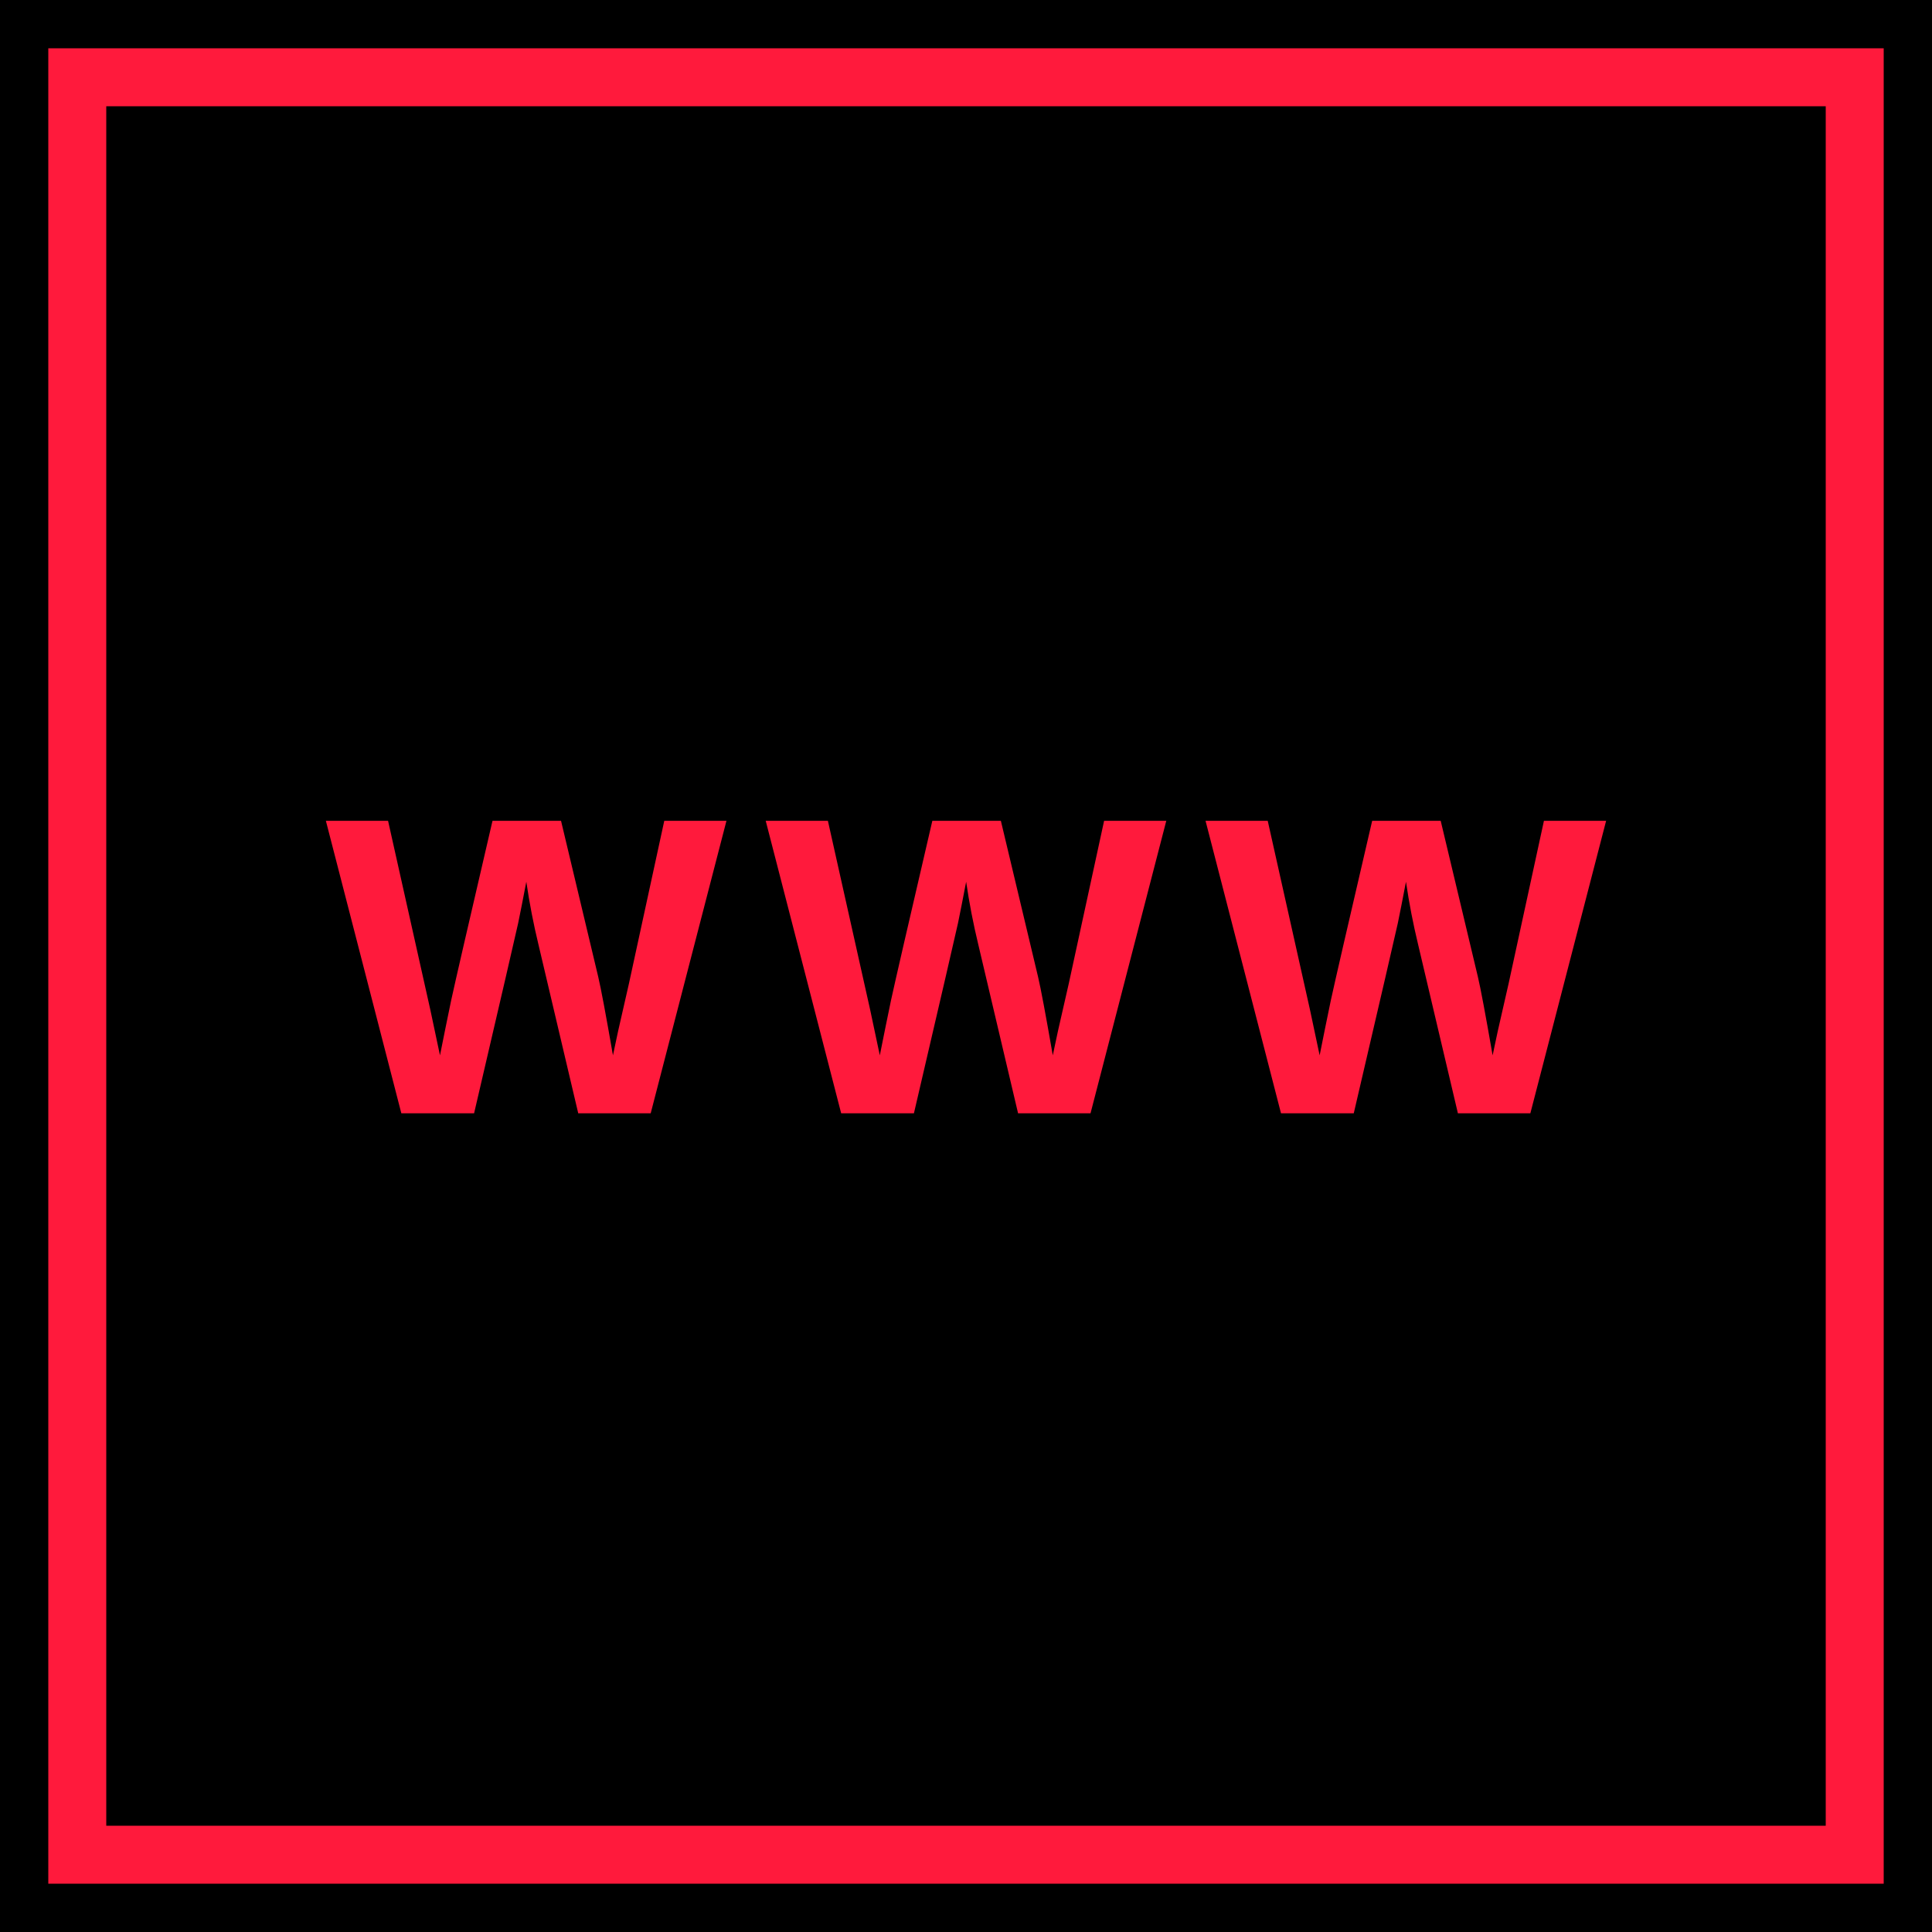
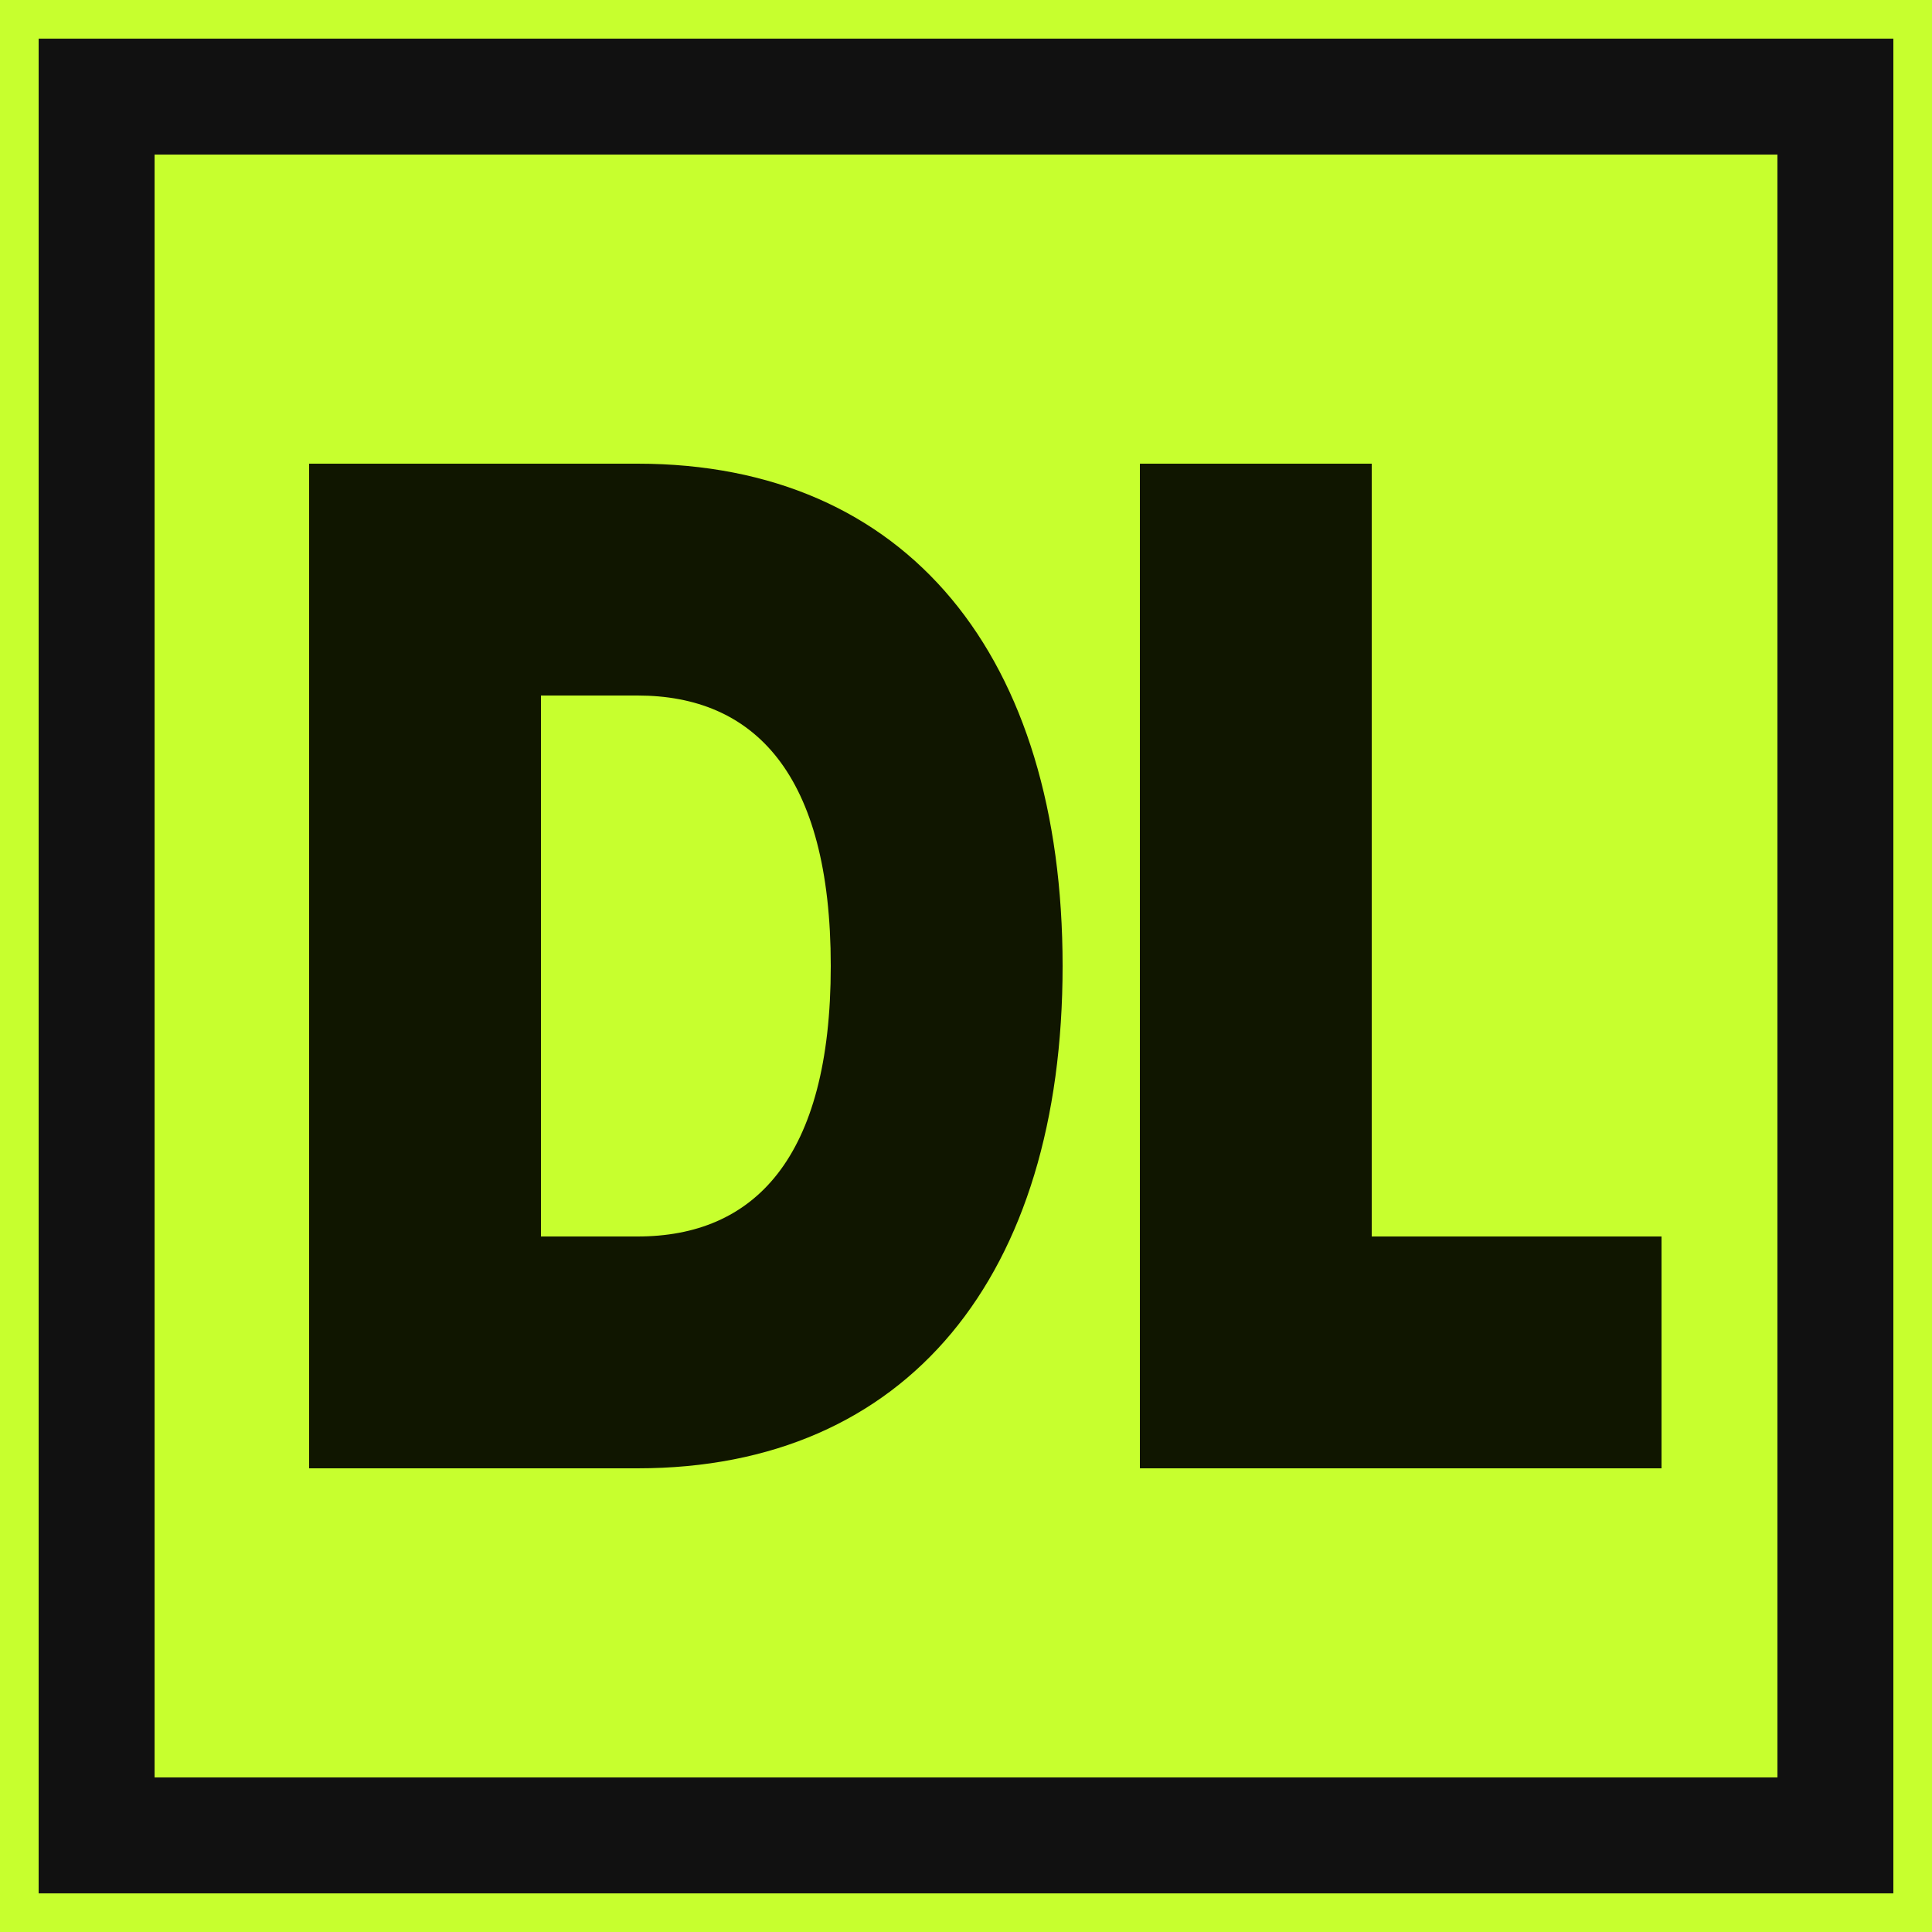
- <svg xmlns="http://www.w3.org/2000/svg" viewBox="0 0 100 100">
-   <rect fill="#000" width="100" height="100" />
-   <rect x="4" y="4" width="92" height="92" fill="none" stroke="#ff1a3c" stroke-width="3" />
-   <text x="50" y="50" font-size="22" text-anchor="middle" dominant-baseline="central" fill="#ff1a3c" font-family="Oxygen,Arial,sans-serif" font-weight="bold" letter-spacing="2">WWW</text>
+ <svg xmlns="http://www.w3.org/2000/svg" viewBox="0 0 100 100" role="img" aria-label="DL">
+   <rect width="100" height="100" fill="#c7ff2e" />
+   <rect x="5" y="5" width="90" height="90" fill="none" stroke="#111111" stroke-width="6" />
+   <path fill="#101600" fill-rule="evenodd" d="M16 24h17c14 0 22 10 22 26s-8 26-22 26H16V24Zm12 12v28h5c6 0 10-4 10-14s-4-14-10-14h-5Z" />
+   <path fill="#101600" d="M59 24h12v40h15v12H59V24Z" />
</svg>
